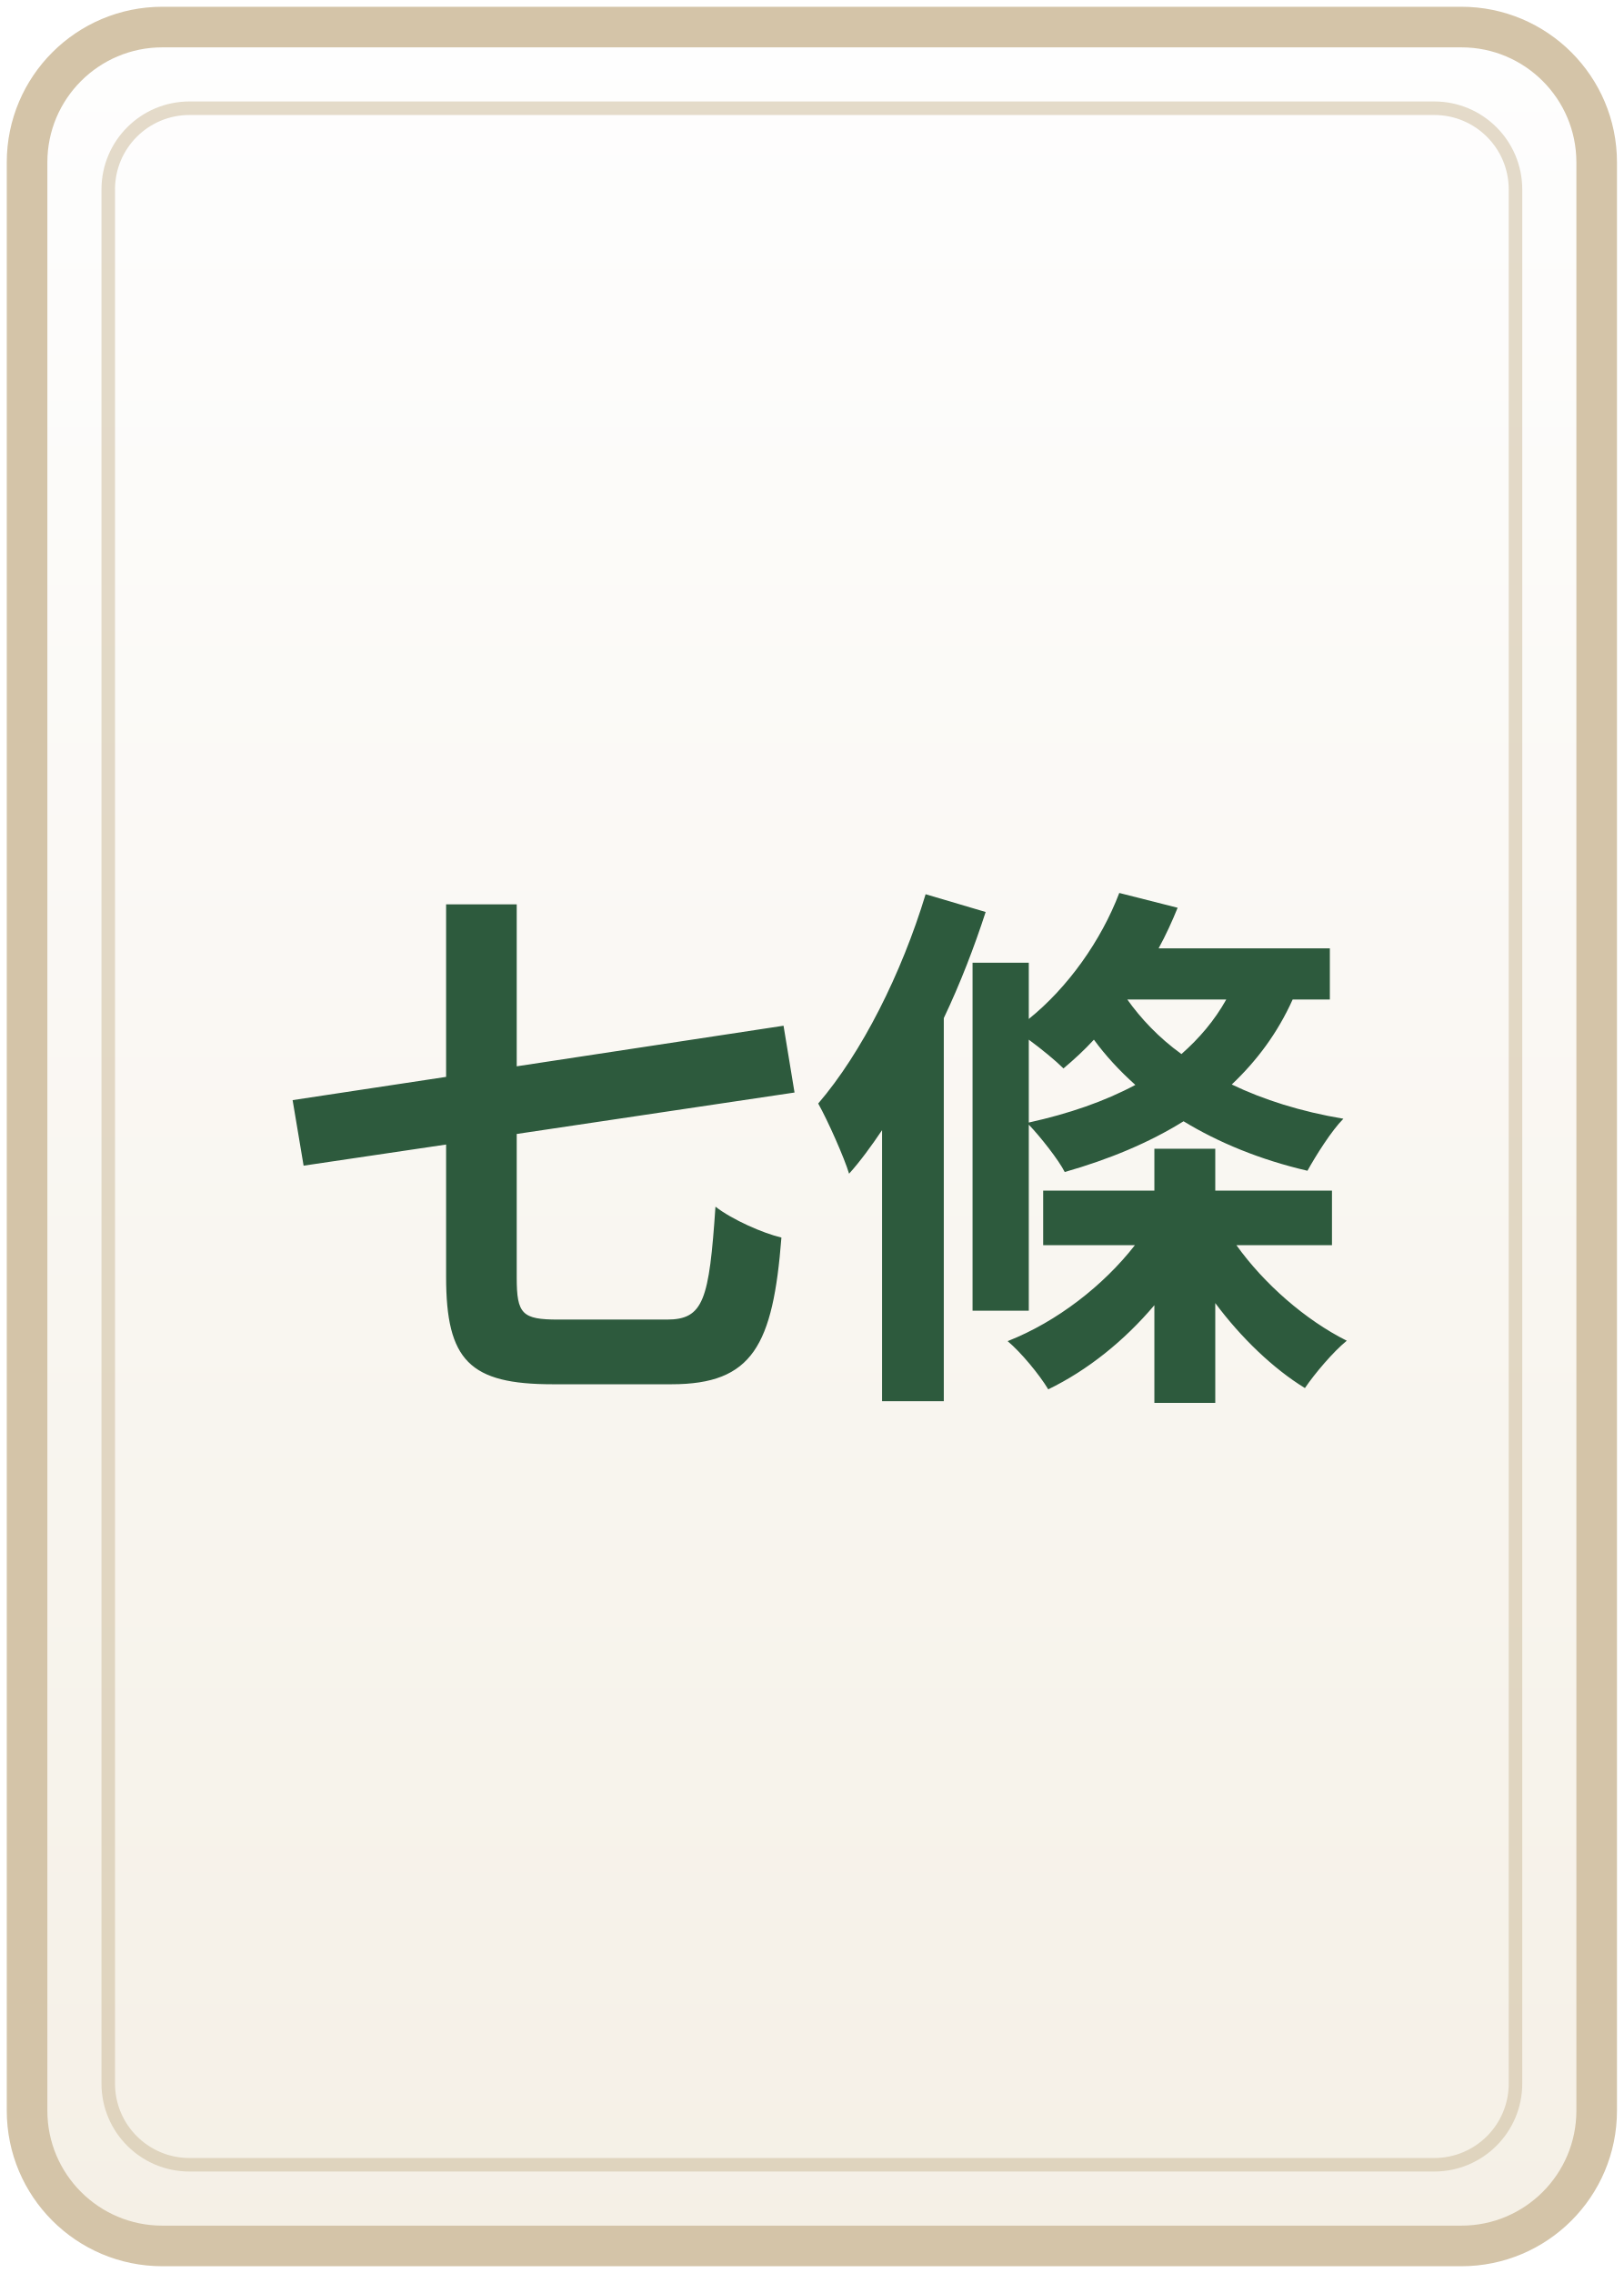
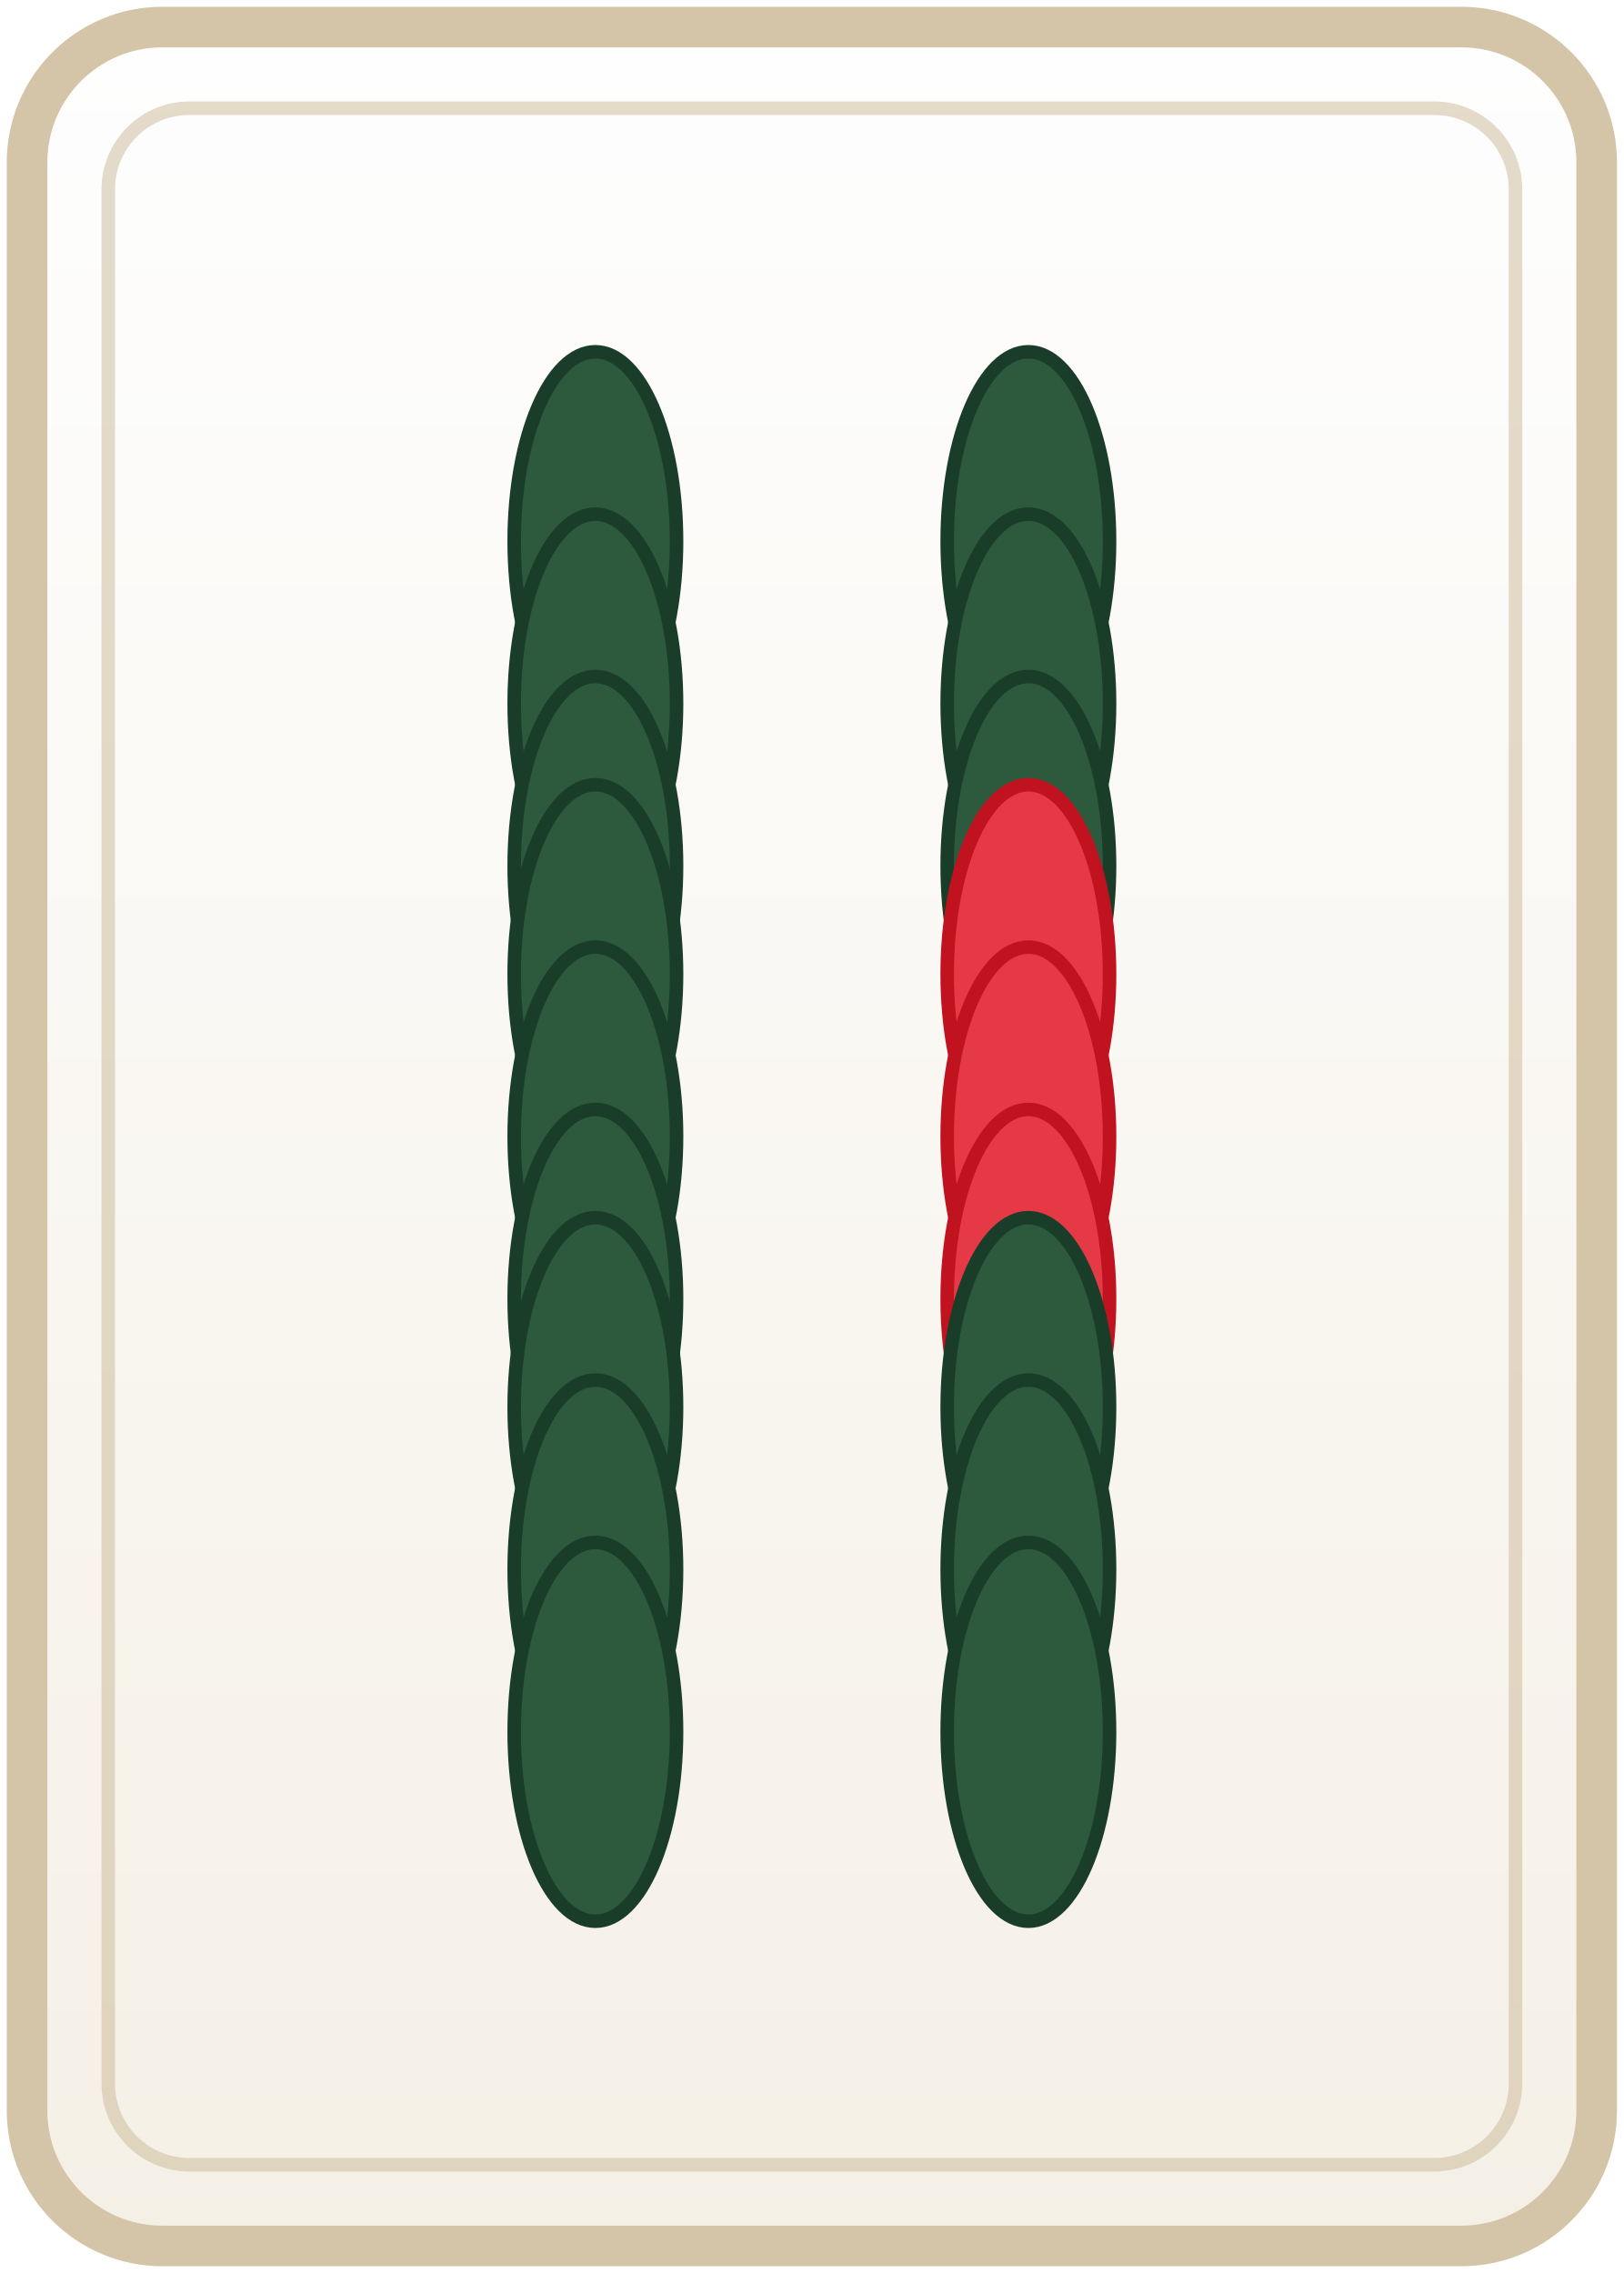
<svg xmlns="http://www.w3.org/2000/svg" width="60" height="84" viewBox="0 0 60 84">
  <defs>
    <linearGradient id="tileBg" x1="0%" y1="0%" x2="0%" y2="100%">
      <stop offset="0%" style="stop-color:#fefefe;stop-opacity:1" />
      <stop offset="100%" style="stop-color:#f5f0e6;stop-opacity:1" />
    </linearGradient>
  </defs>
  <rect x="1" y="1" width="58" height="82" rx="5" fill="url(#tileBg)" stroke="#d4c4a8" stroke-width="1.5" />
  <rect x="4" y="4" width="52" height="76" rx="3" fill="none" stroke="#c9b896" stroke-width="0.5" opacity="0.5" />
  <g transform="translate(30, 42)">
-     <text x="0" y="8" font-size="20" font-weight="bold" fill="#2d5a3d" text-anchor="middle" font-family="Microsoft JhengHei, Arial, sans-serif">七條</text>
+     <g transform="translate(-8,-16)">
+       <ellipse cx="0" cy="-6" rx="3" ry="7" fill="#2d5a3d" stroke="#1a3d2a" stroke-width="0.5" />
+       <ellipse cx="0" cy="0" rx="3" ry="7" fill="#2d5a3d" stroke="#1a3d2a" stroke-width="0.5" />
+       <ellipse cx="0" cy="6" rx="3" ry="7" fill="#2d5a3d" stroke="#1a3d2a" stroke-width="0.5" />
+     </g>
+     <g transform="translate(8,-16)">
+       <ellipse cx="0" cy="-6" rx="3" ry="7" fill="#2d5a3d" stroke="#1a3d2a" stroke-width="0.5" />
+       <ellipse cx="0" cy="0" rx="3" ry="7" fill="#2d5a3d" stroke="#1a3d2a" stroke-width="0.5" />
+       <ellipse cx="0" cy="6" rx="3" ry="7" fill="#2d5a3d" stroke="#1a3d2a" stroke-width="0.5" />
+     </g>
+     <g transform="translate(-8,0)">
+       <ellipse cx="0" cy="-6" rx="3" ry="7" fill="#2d5a3d" stroke="#1a3d2a" stroke-width="0.5" />
+       <ellipse cx="0" cy="0" rx="3" ry="7" fill="#2d5a3d" stroke="#1a3d2a" stroke-width="0.5" />
+       <ellipse cx="0" cy="6" rx="3" ry="7" fill="#2d5a3d" stroke="#1a3d2a" stroke-width="0.5" />
+     </g>
+     <g transform="translate(8,0)">
+       <ellipse cx="0" cy="-6" rx="3" ry="7" fill="#e63946" stroke="#c1121f" stroke-width="0.5" />
+       <ellipse cx="0" cy="0" rx="3" ry="7" fill="#e63946" stroke="#c1121f" stroke-width="0.5" />
+       <ellipse cx="0" cy="6" rx="3" ry="7" fill="#e63946" stroke="#c1121f" stroke-width="0.5" />
+     </g>
+     <g transform="translate(-8,16)">
+       <ellipse cx="0" cy="-6" rx="3" ry="7" fill="#2d5a3d" stroke="#1a3d2a" stroke-width="0.5" />
+       <ellipse cx="0" cy="0" rx="3" ry="7" fill="#2d5a3d" stroke="#1a3d2a" stroke-width="0.5" />
+       <ellipse cx="0" cy="6" rx="3" ry="7" fill="#2d5a3d" stroke="#1a3d2a" stroke-width="0.5" />
+     </g>
+     <g transform="translate(8,16)">
+       <ellipse cx="0" cy="-6" rx="3" ry="7" fill="#2d5a3d" stroke="#1a3d2a" stroke-width="0.5" />
+       <ellipse cx="0" cy="0" rx="3" ry="7" fill="#2d5a3d" stroke="#1a3d2a" stroke-width="0.5" />
+       <ellipse cx="0" cy="6" rx="3" ry="7" fill="#2d5a3d" stroke="#1a3d2a" stroke-width="0.5" />
+     </g>
  </g>
</svg>
